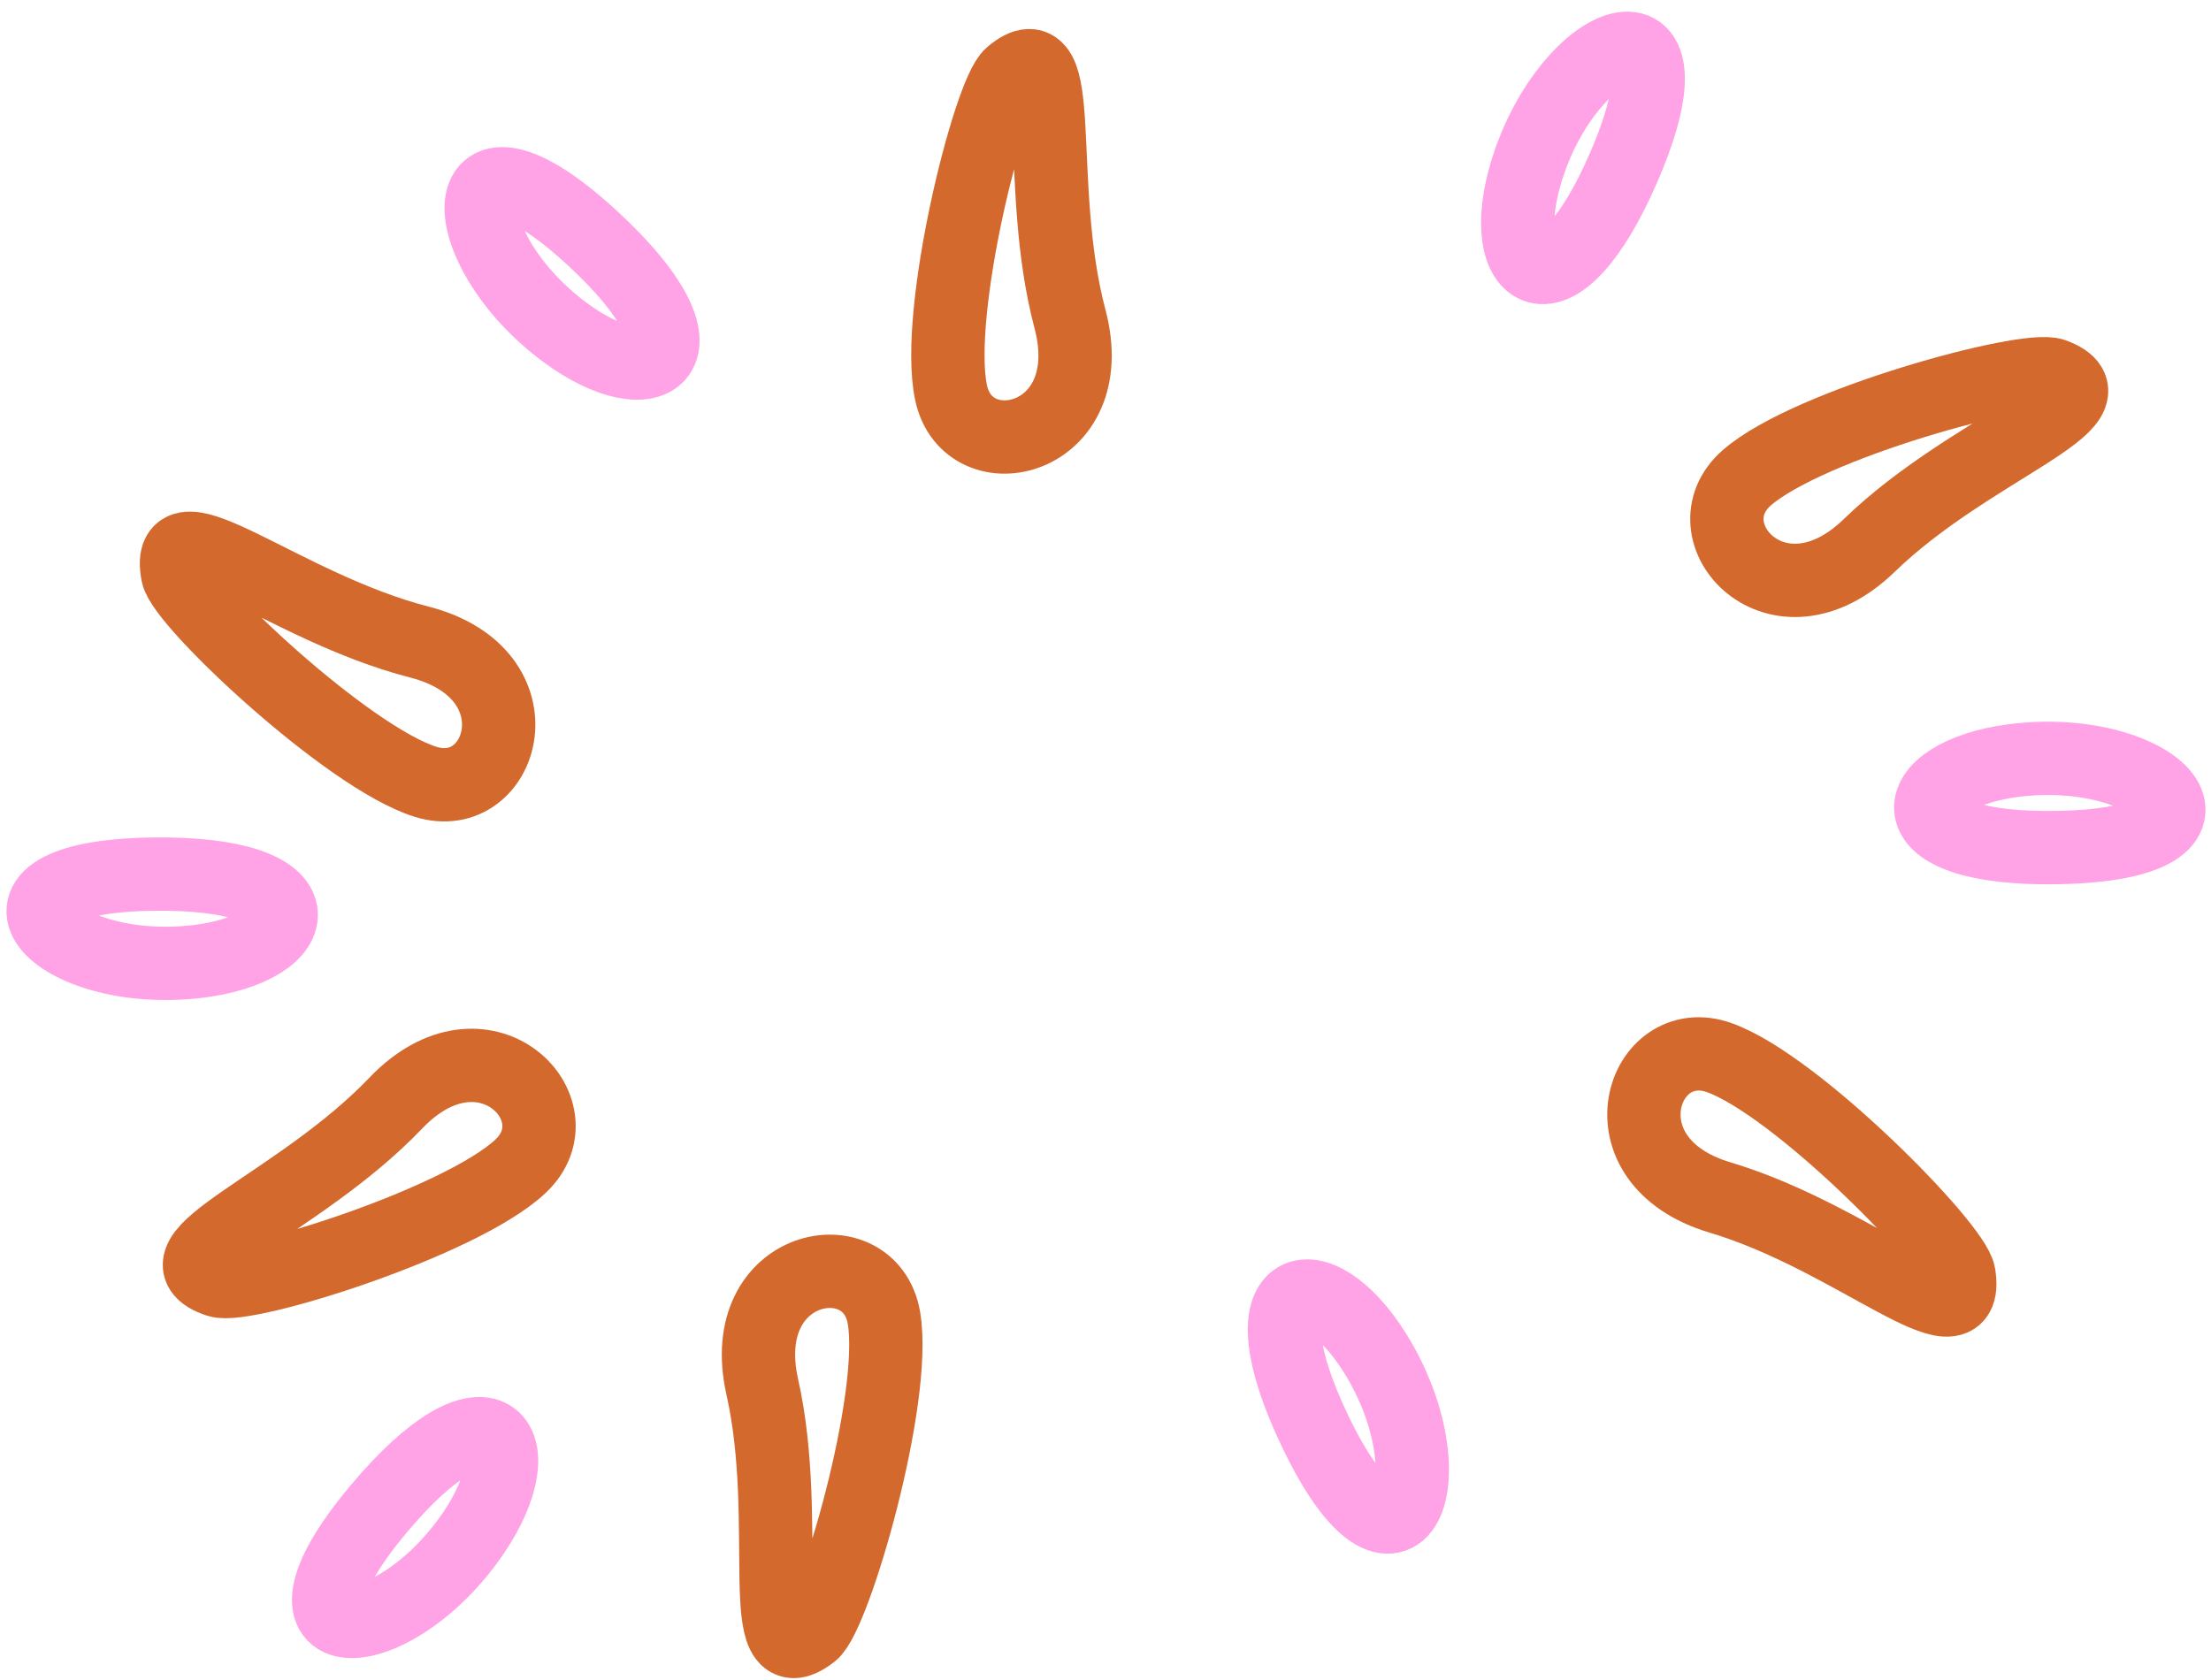
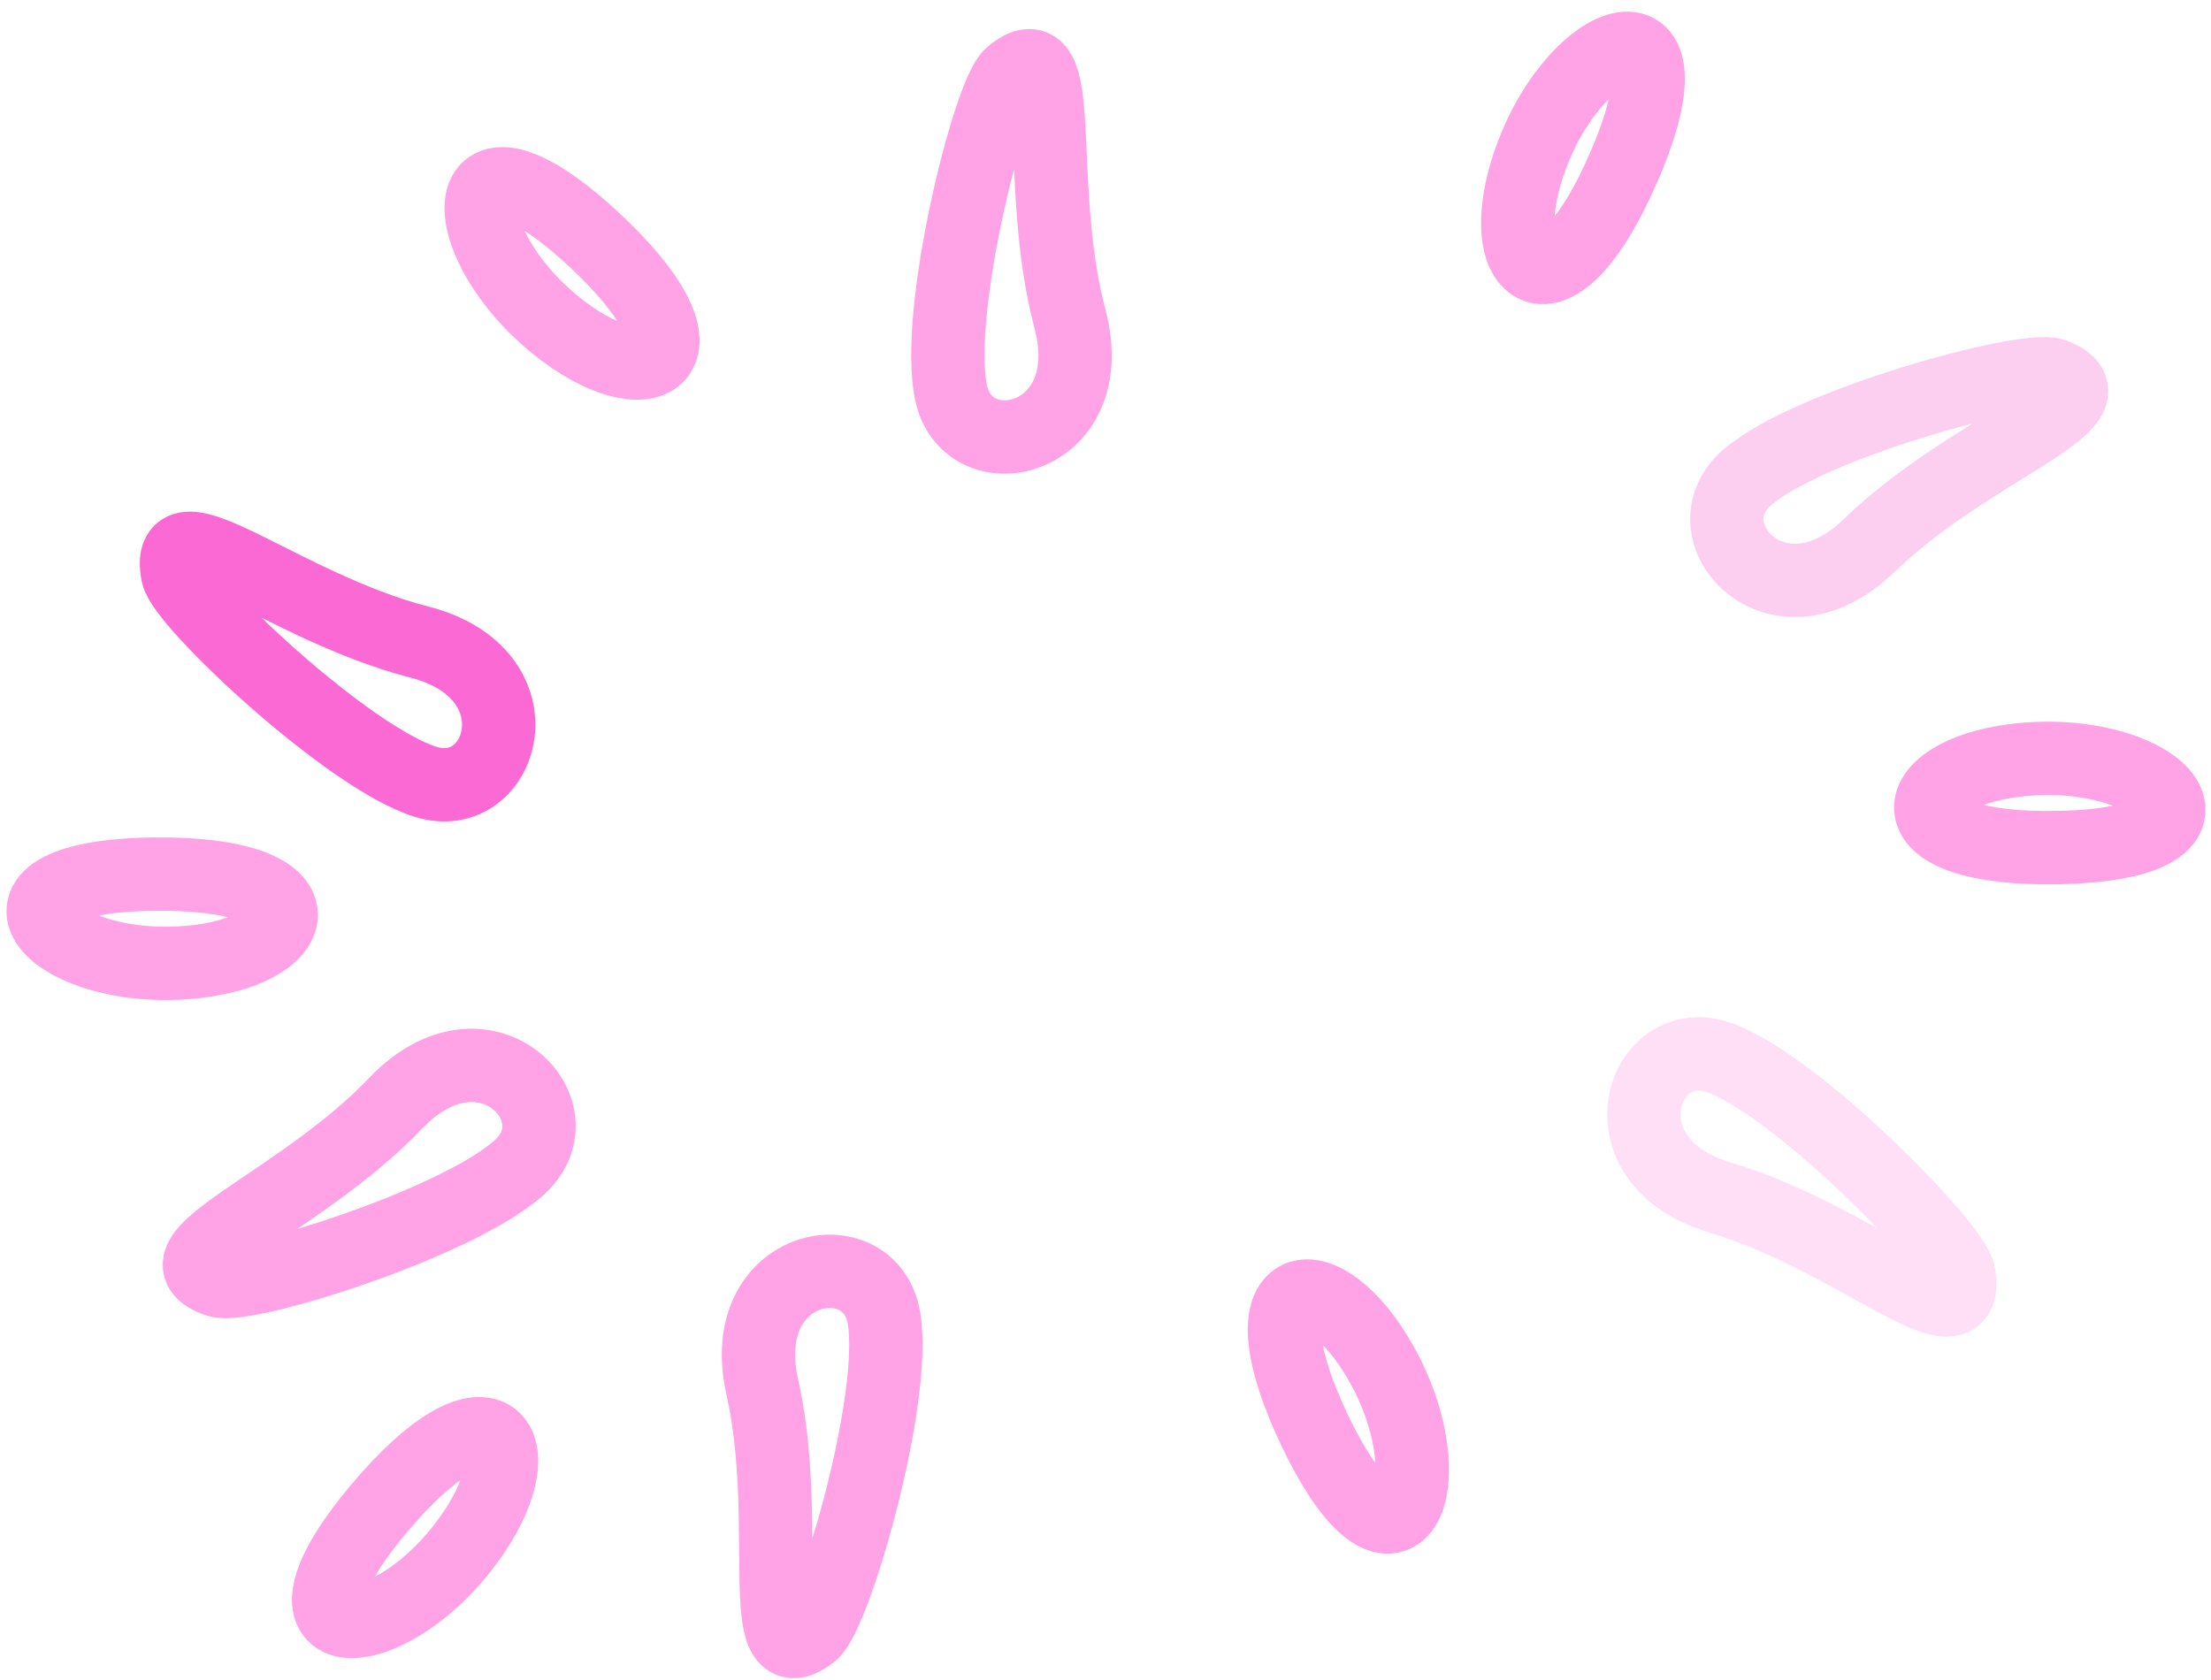
<svg xmlns="http://www.w3.org/2000/svg" width="154" height="117" viewBox="0 0 154 117" fill="none">
-   <path d="M36.258 81.246C32.108 85.156 17.108 89.863 15.193 89.225C10.184 87.555 20.779 83.959 27.56 76.857C33.718 70.409 40.408 77.336 36.258 81.246Z" stroke="#D3692C" stroke-width="5.107" stroke-linecap="round" />
+   <path d="M36.258 81.246C32.108 85.156 17.108 89.863 15.193 89.225C10.184 87.555 20.779 83.959 27.56 76.857C33.718 70.409 40.408 77.336 36.258 81.246Z" stroke="#FFA2E6" stroke-width="5.107" stroke-linecap="round" />
  <path d="M13.77 66.981C21.393 66.067 22.657 60.731 10.646 60.898C-2.968 61.087 3.839 68.171 13.77 66.981Z" stroke="#FFA2E6" stroke-width="5.107" stroke-linecap="round" />
  <path d="M39.338 23.146C45.5 27.727 50.088 24.724 41.256 16.582C31.245 7.354 31.312 17.179 39.338 23.146Z" stroke="#FFA2E6" stroke-width="5.107" stroke-linecap="round" />
  <path d="M106.33 11.889C104.064 19.226 108.425 22.55 113.157 11.51C118.522 -1.005 109.281 2.333 106.33 11.889Z" stroke="#FFA2E6" stroke-width="5.107" stroke-linecap="round" />
  <path d="M140.274 52.983C132.658 53.952 131.433 59.297 143.442 59.044C157.054 58.757 150.196 51.721 140.274 52.983Z" stroke="#FFA2E6" stroke-width="5.107" stroke-linecap="round" />
  <path d="M95.818 94.335C91.788 87.8 86.415 88.893 91.608 99.724C97.495 112.001 101.067 102.848 95.818 94.335Z" stroke="#FFA2E6" stroke-width="5.107" stroke-linecap="round" />
  <path d="M33.02 106.733C37.306 100.363 34.09 95.921 26.373 105.127C17.626 115.561 27.437 115.032 33.02 106.733Z" stroke="#FFA2E6" stroke-width="5.107" stroke-linecap="round" />
-   <path d="M29.632 54.463C24.192 52.754 12.752 41.97 12.373 39.987C11.38 34.802 19.697 42.286 29.208 44.73C37.843 46.948 35.072 56.172 29.632 54.463Z" stroke="#D3692C" stroke-width="5.107" stroke-linecap="round" />
-   <path d="M66.241 27.343C65.072 21.762 68.887 6.511 70.431 5.21C74.469 1.81 72.007 12.724 74.525 22.215C76.811 30.833 67.41 32.924 66.241 27.343Z" stroke="#D3692C" stroke-width="5.107" stroke-linecap="round" />
-   <path d="M121.675 33.279C125.972 29.532 141.141 25.403 143.031 26.114C147.972 27.974 137.247 31.162 130.198 37.999C123.798 44.206 117.378 37.028 121.675 33.279Z" stroke="#D3692C" stroke-width="5.107" stroke-linecap="round" />
-   <path d="M119.756 73.684C125.127 75.6 136.145 86.815 136.448 88.81C137.24 94.03 129.217 86.233 119.806 83.426C111.262 80.878 114.386 71.768 119.756 73.684Z" stroke="#D3692C" stroke-width="5.107" stroke-linecap="round" />
-   <path d="M61.568 91.813C62.522 97.435 58.125 112.529 56.533 113.769C52.367 117.013 55.246 106.201 53.094 96.62C51.139 87.921 60.614 86.192 61.568 91.813Z" stroke="#D3692C" stroke-width="5.107" stroke-linecap="round" />
+   <path d="M29.632 54.463C24.192 52.754 12.752 41.97 12.373 39.987C11.38 34.802 19.697 42.286 29.208 44.73C37.843 46.948 35.072 56.172 29.632 54.463Z" stroke="#fb69d4" stroke-width="5.107" stroke-linecap="round" />
+   <path d="M66.241 27.343C65.072 21.762 68.887 6.511 70.431 5.21C74.469 1.81 72.007 12.724 74.525 22.215C76.811 30.833 67.41 32.924 66.241 27.343Z" stroke="#FFA2E6" stroke-width="5.107" stroke-linecap="round" />
+   <path d="M121.675 33.279C125.972 29.532 141.141 25.403 143.031 26.114C147.972 27.974 137.247 31.162 130.198 37.999C123.798 44.206 117.378 37.028 121.675 33.279Z" stroke="#fccff0" stroke-width="5.107" stroke-linecap="round" />
+   <path d="M119.756 73.684C125.127 75.6 136.145 86.815 136.448 88.81C137.24 94.03 129.217 86.233 119.806 83.426C111.262 80.878 114.386 71.768 119.756 73.684Z" stroke="#fedff5" stroke-width="5.107" stroke-linecap="round" />
+   <path d="M61.568 91.813C62.522 97.435 58.125 112.529 56.533 113.769C52.367 117.013 55.246 106.201 53.094 96.62C51.139 87.921 60.614 86.192 61.568 91.813Z" stroke="#FFA2E6" stroke-width="5.107" stroke-linecap="round" />
</svg>
